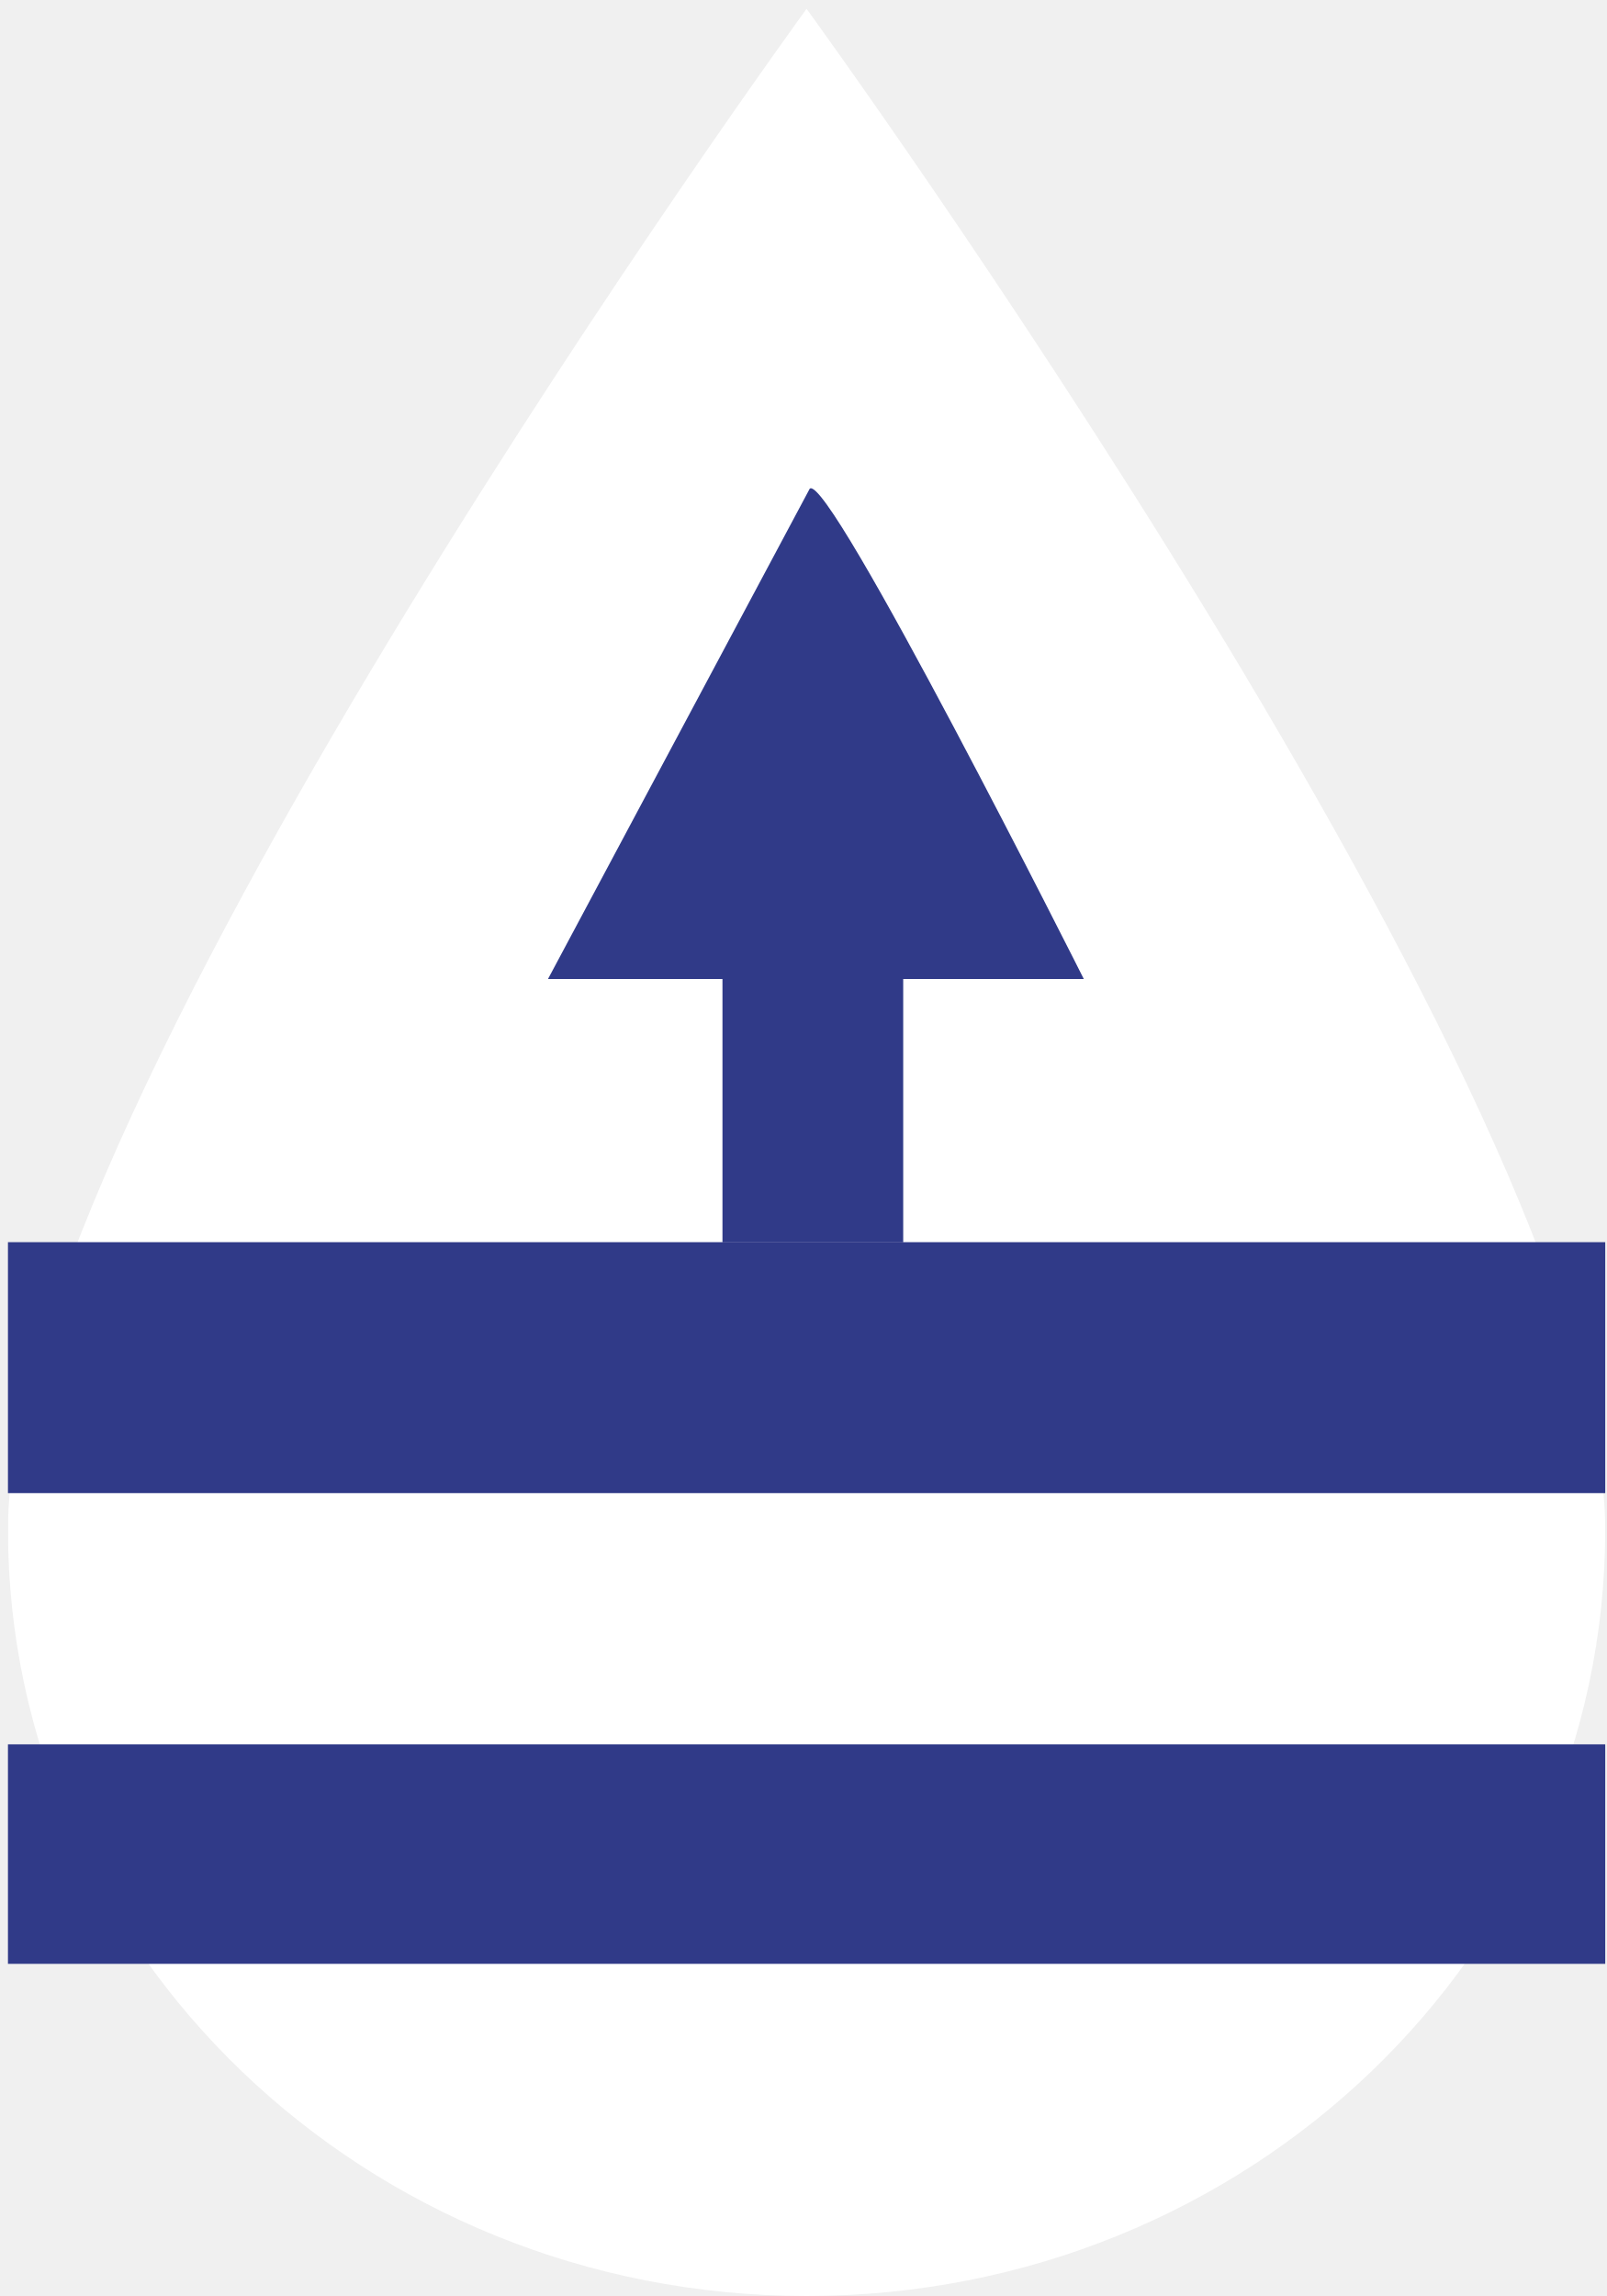
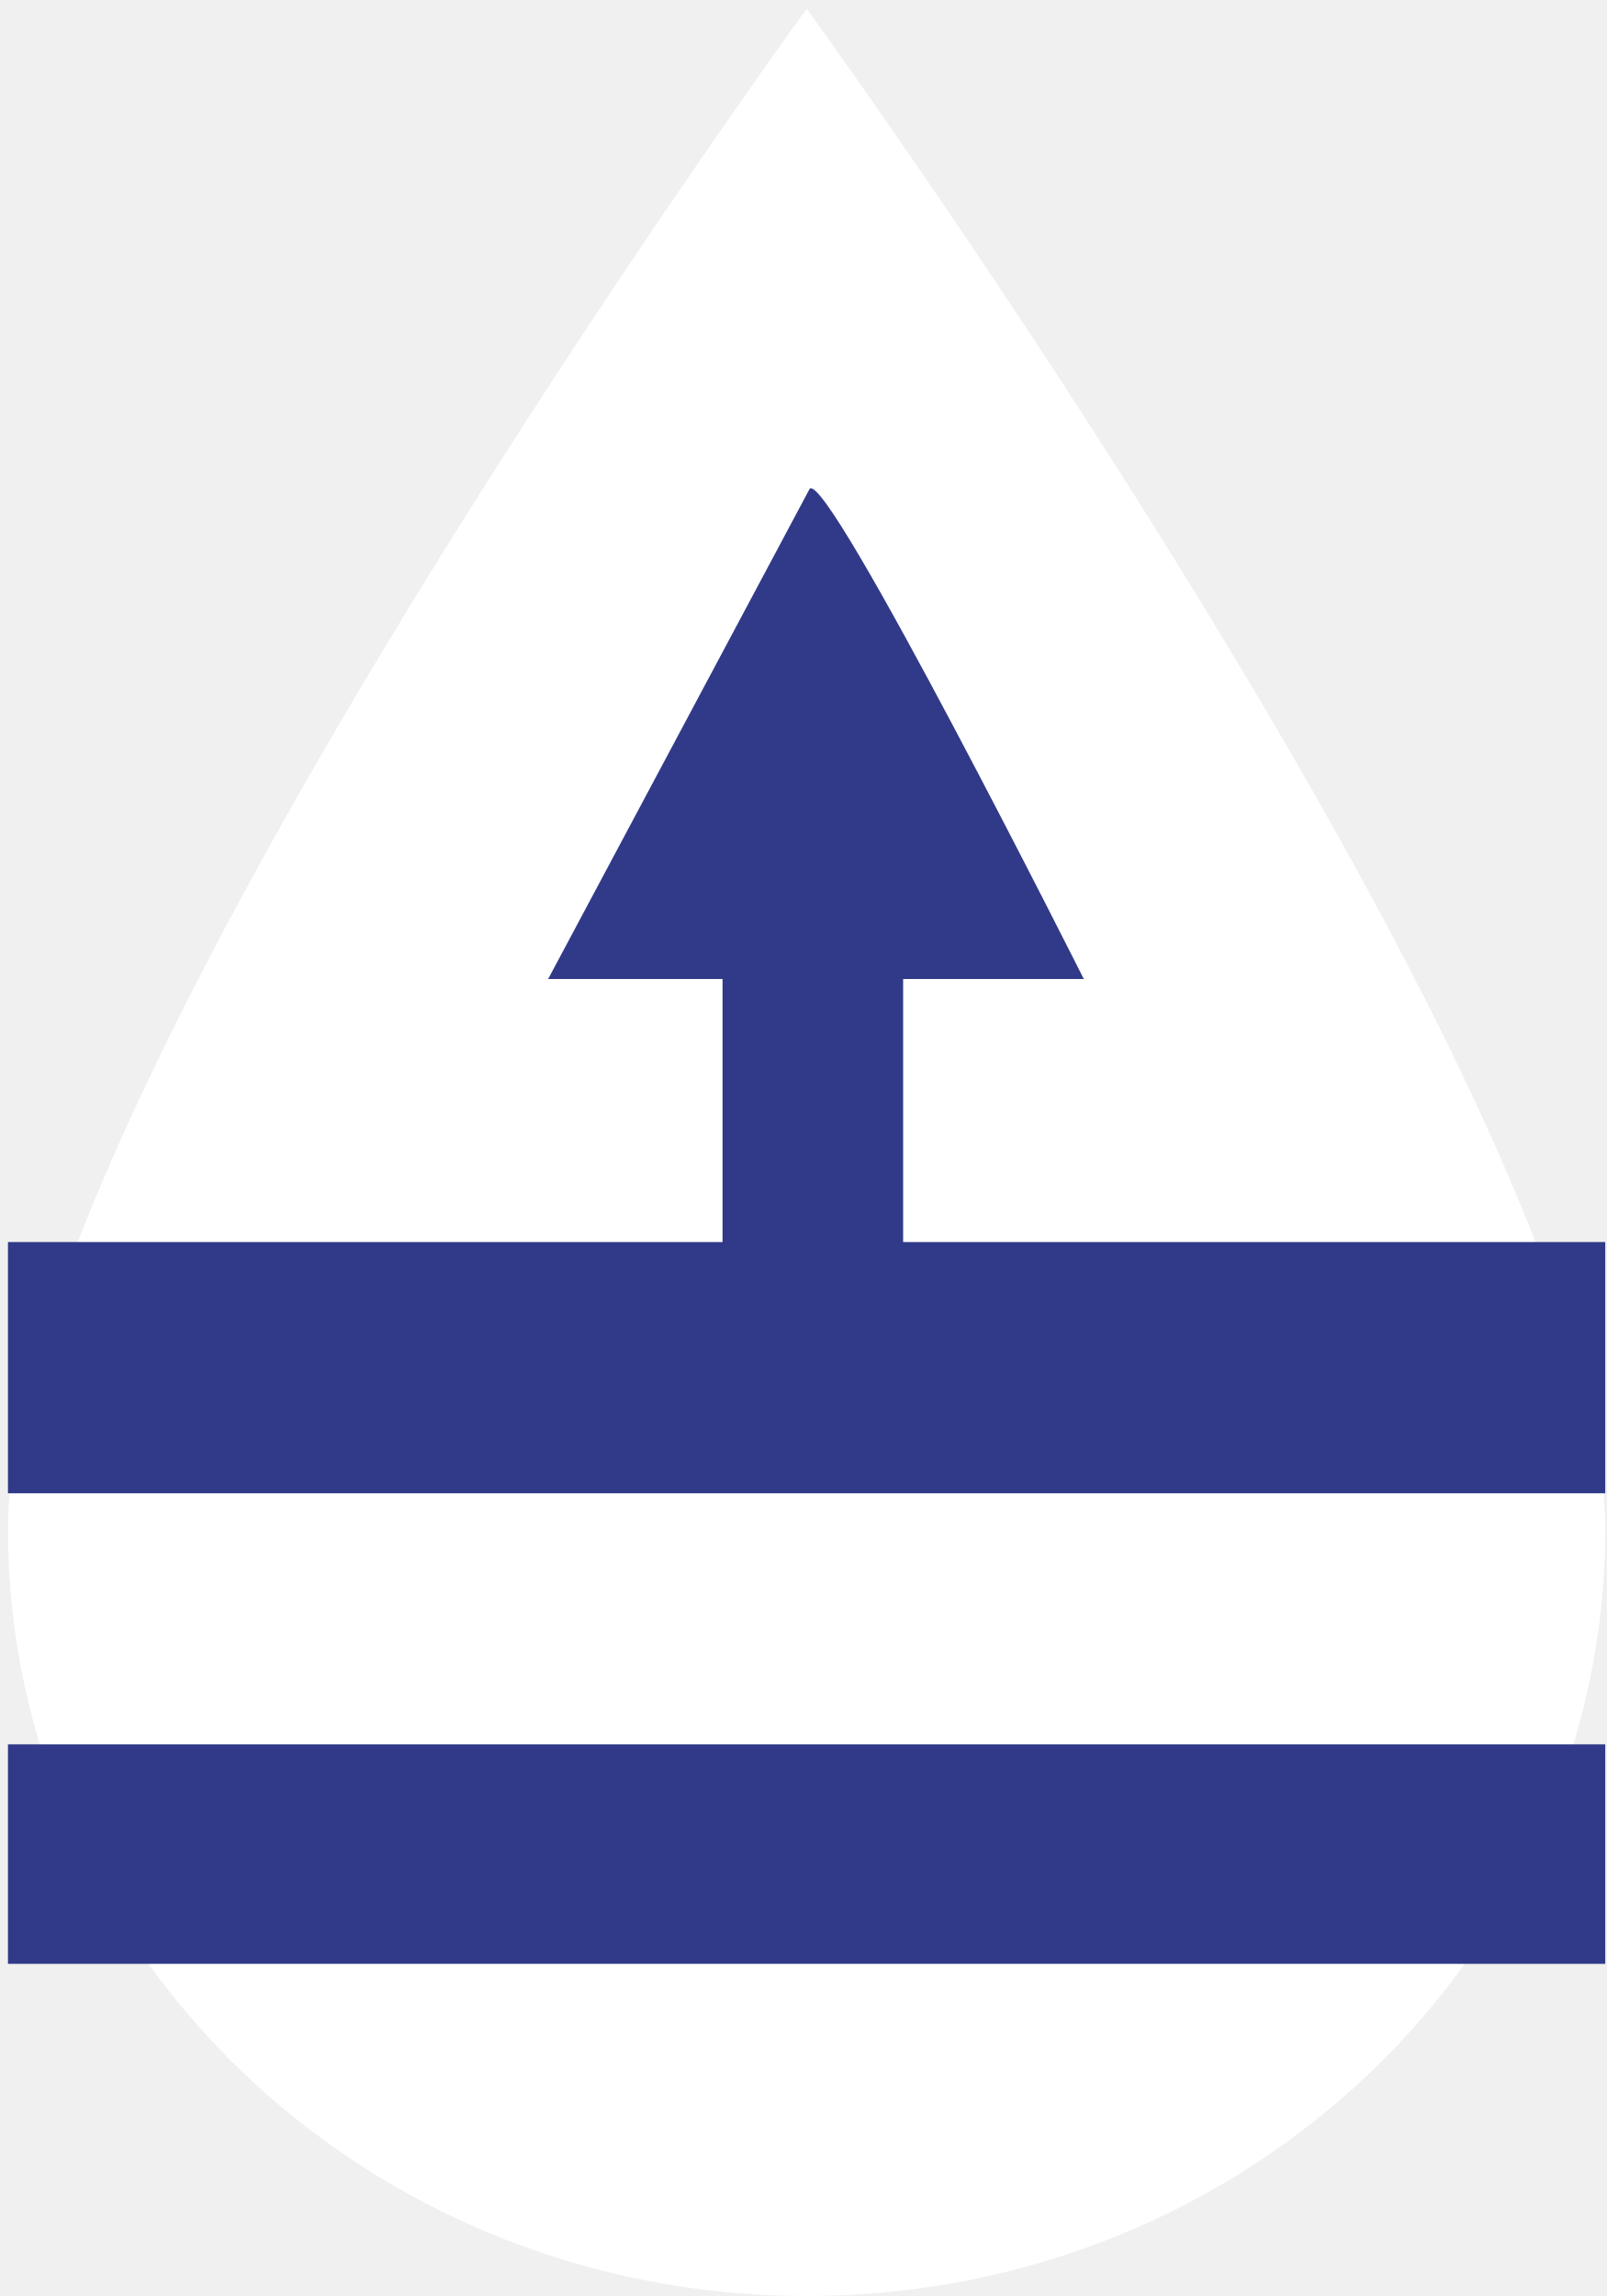
- <svg xmlns="http://www.w3.org/2000/svg" xmlns:xlink="http://www.w3.org/1999/xlink" width="21" height="30" viewBox="0 0 21 30">
+ <svg xmlns="http://www.w3.org/2000/svg" xmlns:xlink="http://www.w3.org/1999/xlink" width="21px" height="30px" viewBox="0 0 21 30" version="1.1">
  <defs>
-     <path id="a" d="M20.977.115H.104V30h20.873V.115z" />
-     <path id="c" d="M0 30h21.977V.115H0z" />
+     <polygon id="path-1" points="20.977 0.115 0.104 0.115 0.104 30 20.977 30 20.977 0.115" />
+     <polygon id="path-3" points="0 30 21.977 30 21.977 0.115 0 0.115" />
  </defs>
-   <g fill="none" fill-rule="evenodd">
-     <mask id="b" fill="#fff">
-       <use xlink:href="#a" />
-     </mask>
-     <path d="M20.977 19.983C20.977 25.515 16.305 30 10.541 30S.104 25.515.104 19.983C.104 14.45 10.54.115 10.54.115S20.977 14.45 20.977 19.983" fill="#FFF" mask="url(#b)" />
-     <g mask="url(#b)">
-       <mask id="d" fill="#fff">
-         <use xlink:href="#c" />
-       </mask>
-       <path d="M0 19.51v-3.28h21.977v3.28H0zm0 6.15v-2.868h21.977v2.868H0zM10.581 6.386c.245-.235 3.582 6.406 3.582 6.406h-2.36v3.437H9.441v-3.437h-2.28l3.42-6.406z" fill="#303A88" mask="url(#d)" />
+   <g id="Symbols" stroke="none" stroke-width="1" fill="none" fill-rule="evenodd">
+     <g id="logo-mini">
+       <g>
+         <mask id="mask-2" fill="white">
+           <use xlink:href="#path-1" />
+         </mask>
+         <g id="Clip-2" />
+         <path d="M20.977,19.983 C20.977,25.515 16.305,30 10.541,30 C4.777,30 0.104,25.515 0.104,19.983 C0.104,14.45 10.541,0.115 10.541,0.115 C10.541,0.115 20.977,14.45 20.977,19.983" id="Fill-1" fill="#FFFFFF" mask="url(#mask-2)" />
+         <g id="Group-4" mask="url(#mask-2)">
+           <mask id="mask-4" fill="white">
+             <use xlink:href="#path-3" />
+           </mask>
+           <g id="Clip-5" />
+           <path d="M0,19.511 L0,16.229 L21.977,16.229 L21.977,19.511 L0,19.511 Z M0,25.66 L0,22.792 L21.977,22.792 L21.977,25.66 L0,25.66 Z M10.581,6.386 C10.826,6.151 14.163,12.792 14.163,12.792 L11.802,12.792 L11.802,16.229 L9.442,16.229 L9.442,12.792 L7.163,12.792 L10.581,6.386 Z" id="Combined-Shape" fill="#303A88" mask="url(#mask-4)" />
+         </g>
+       </g>
    </g>
  </g>
</svg>
